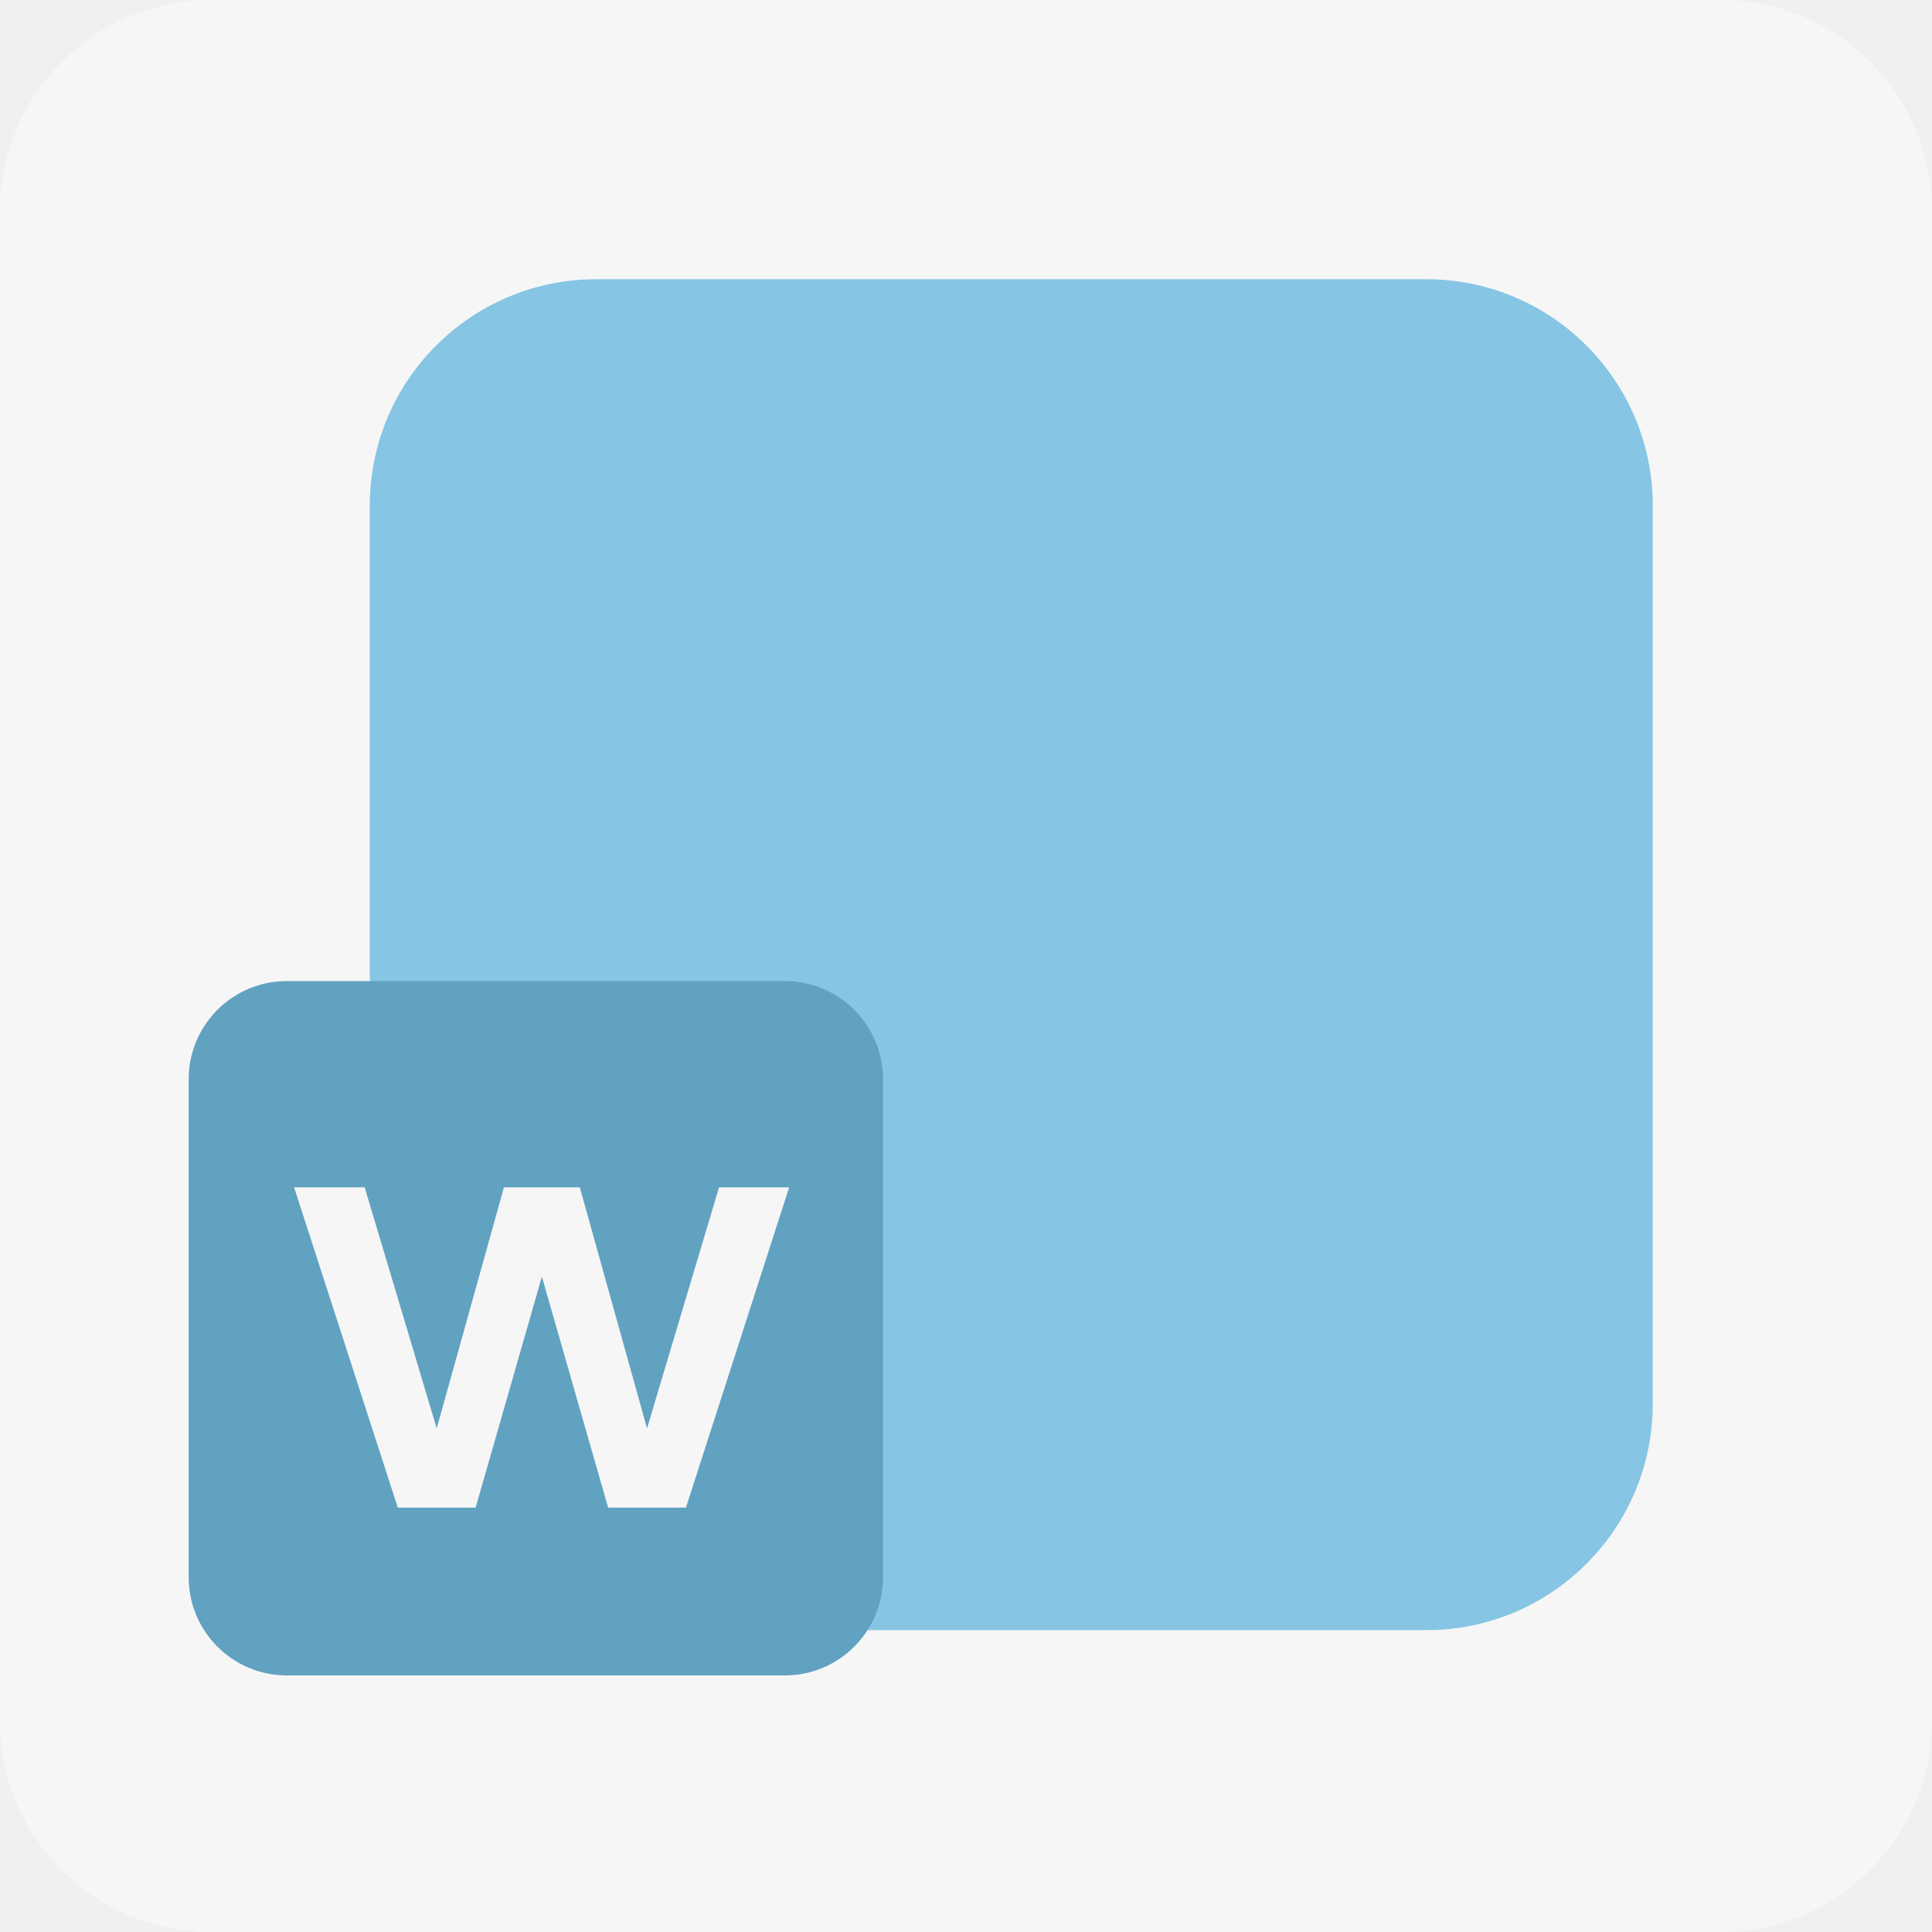
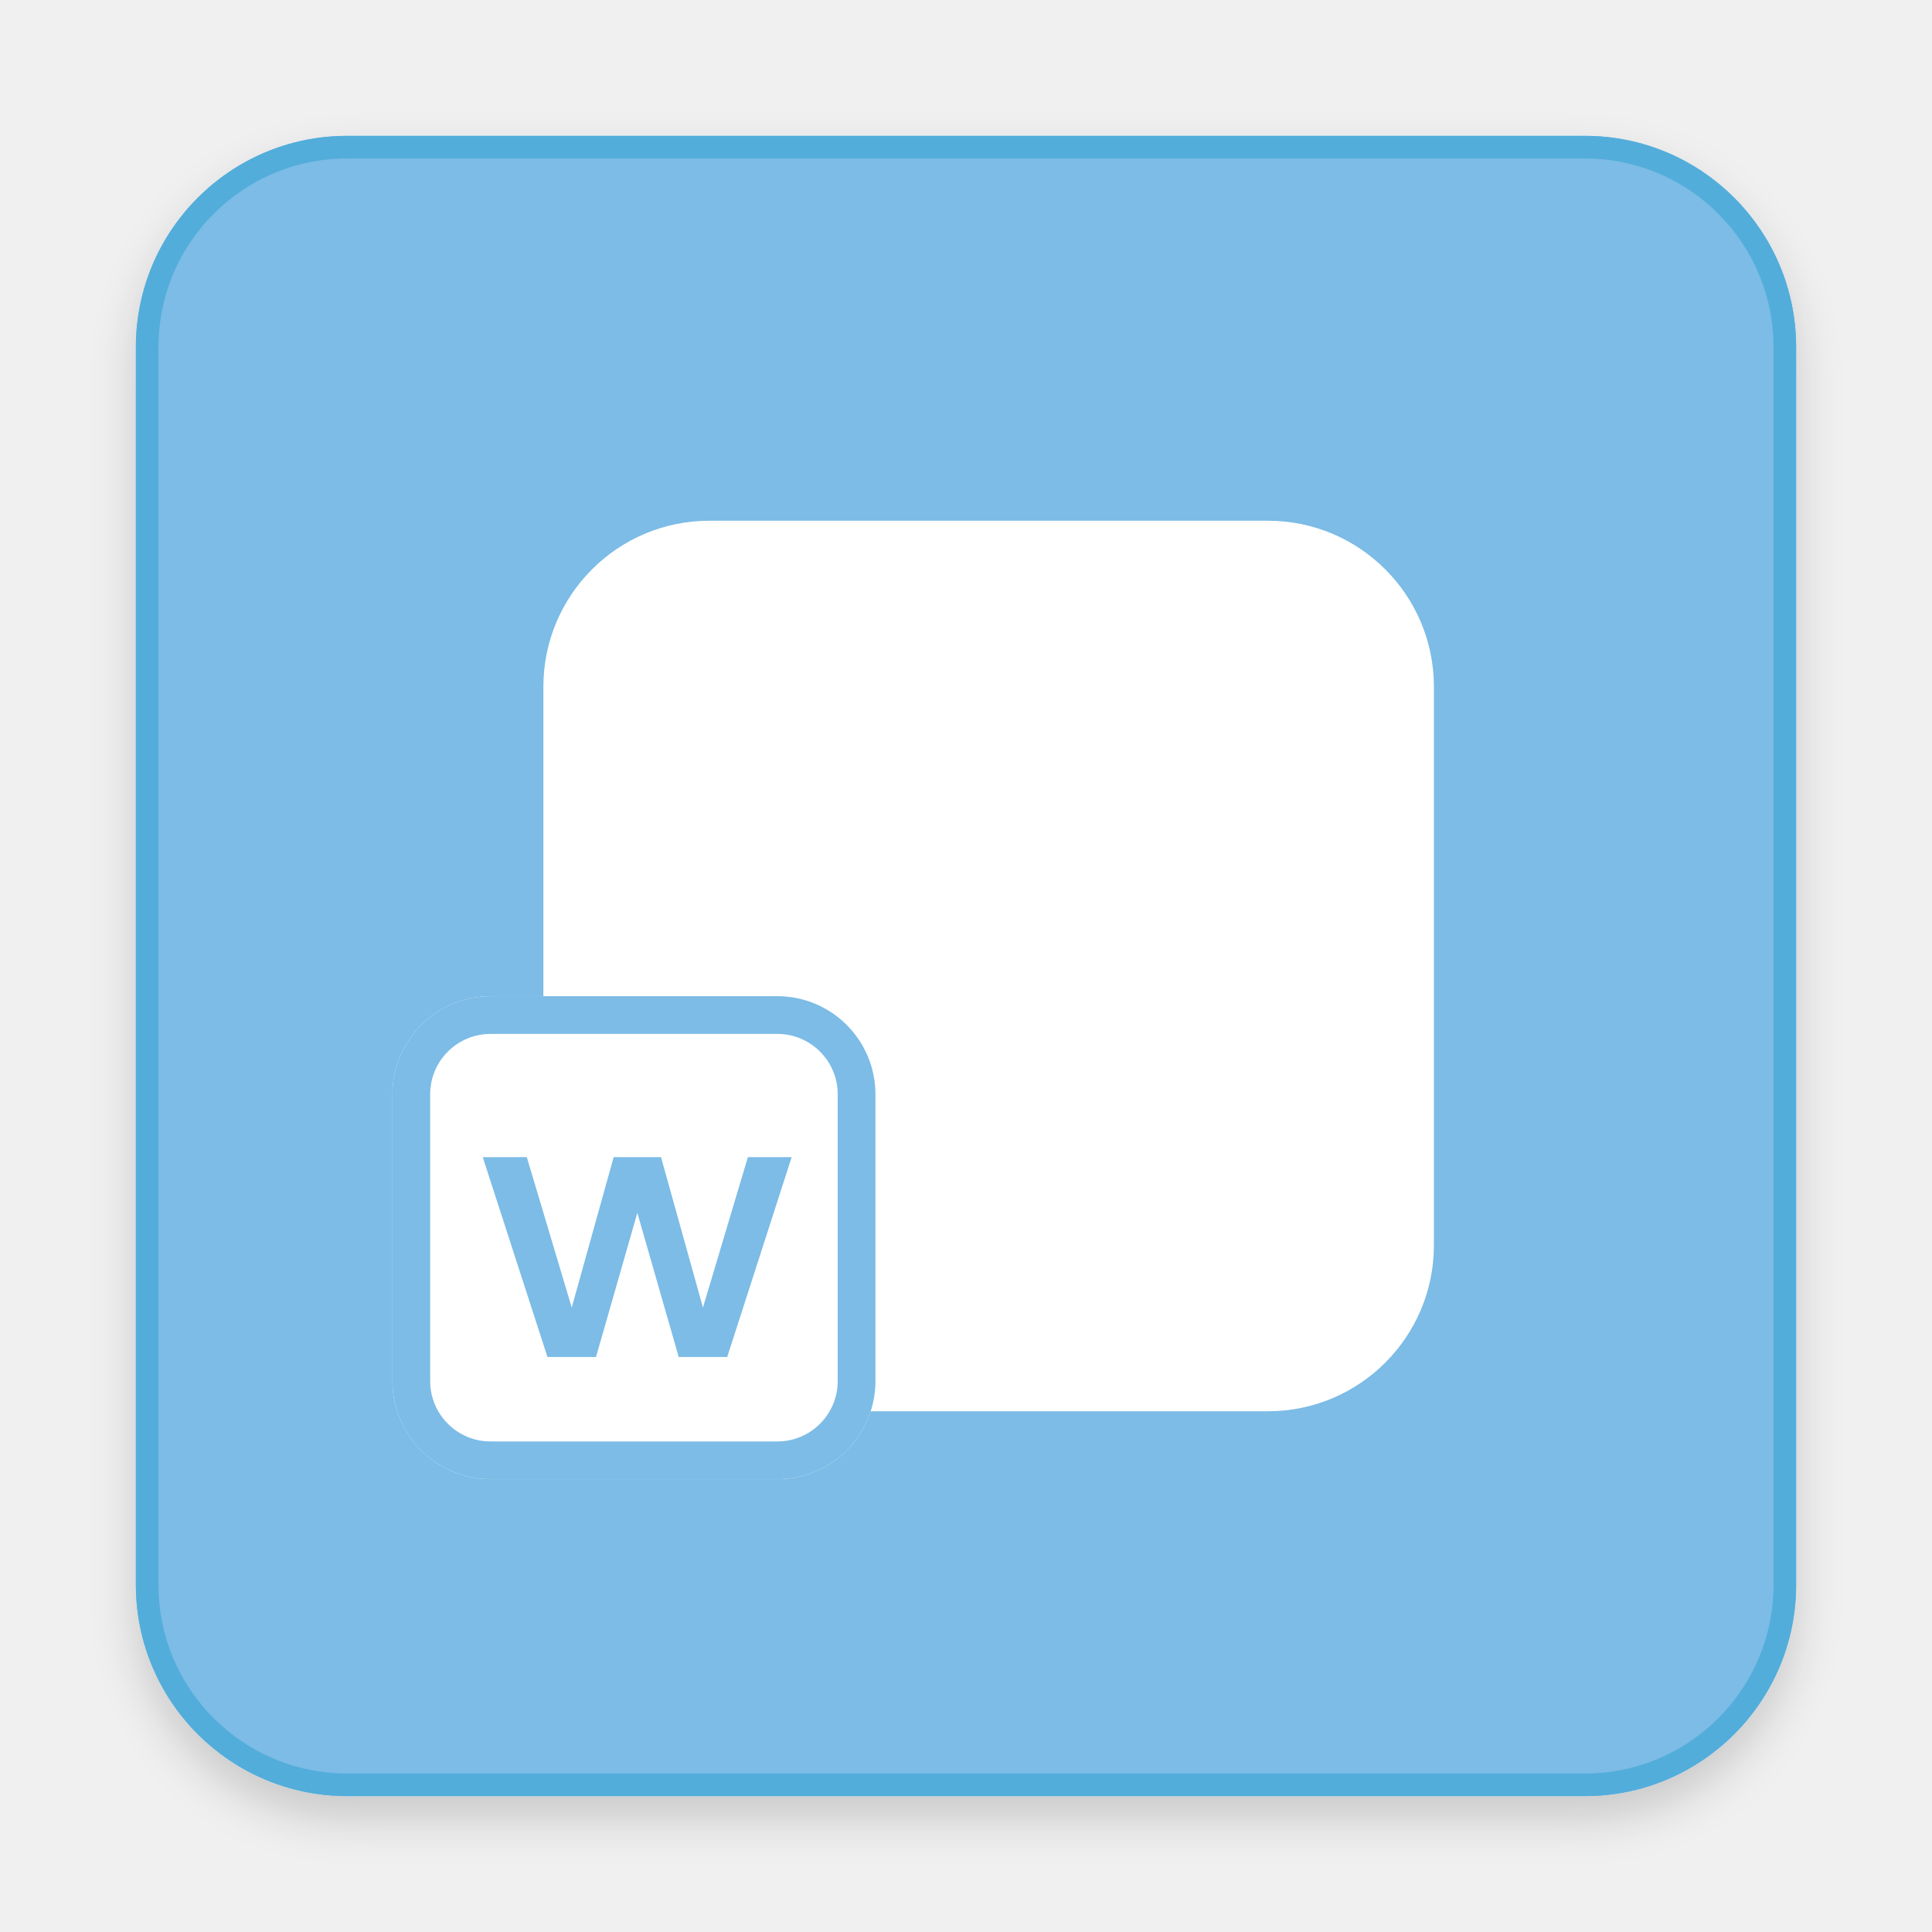
<svg xmlns="http://www.w3.org/2000/svg" width="256" height="256" viewBox="0 0 256 256">
  <defs>
-     <style>.a{clip-path:url(#b);}.b{fill:#f6f6f6;}.c{fill:#86c5e3;}.d{fill:#61a2c1;}</style>
-     <clipPath id="b">
+     <filter id="a" x="9" y="12" width="238" height="238" filterUnits="userSpaceOnUse">
+       <feOffset dy="3" input="SourceAlpha" />
+       <feGaussianBlur stdDeviation="3" result="b" />
+       <feFlood flood-opacity="0.161" />
+       <feComposite operator="in" in2="b" />
+       <feComposite in="SourceGraphic" />
+     </filter>
+     <clipPath id="d">
      <rect width="256" height="256" />
    </clipPath>
  </defs>
-   <g id="a" class="a">
-     <rect class="b" width="256" height="256" rx="28" />
-     <rect class="c" width="170" height="179" rx="30" transform="translate(49 37)" />
-     <rect class="d" width="92" height="92" rx="13" transform="translate(25 130)" />
-     <path class="b" d="M-12.813-28.681-3.268,3.261,5.64-28.681H15.693L24.6,3.261l9.545-31.942h9.29L29.756,13.76H19.448L10.667-16.846,1.886,13.76H-8.422L-22.166-28.681Z" transform="translate(61.134 186.009)" />
+   <g id="c" clip-path="url(#d)">
+     <g transform="matrix(1, 0, 0, 1, 0, 0)" filter="url(#a)">
+       <g transform="translate(18 18)" fill="#7cbce6" stroke="#52adda" stroke-width="3">
+         <rect width="220" height="220" rx="28" stroke="none" />
+         <rect x="1.5" y="1.5" width="217" height="217" rx="26.5" fill="none" />
+       </g>
+     </g>
+     <rect width="118" height="118" rx="22" transform="translate(72 69)" fill="#fff" />
+     <g transform="translate(52 132)" fill="#fff" stroke="#7cbce6" stroke-width="5">
+       <rect width="64" height="64" rx="13" stroke="none" />
+       <rect x="2.5" y="2.5" width="59" height="59" rx="10.5" fill="none" />
+     </g>
+     <path d="M-16.331-28.681l5.954,19.928,5.558-19.928H1.453L7.011-8.753l5.954-19.928h5.8L10.226-2.2H3.8L-1.683-21.3-7.161-2.2h-6.431l-8.574-26.478Z" transform="translate(86.134 182.009)" fill="#7cbce6" />
  </g>
</svg>
